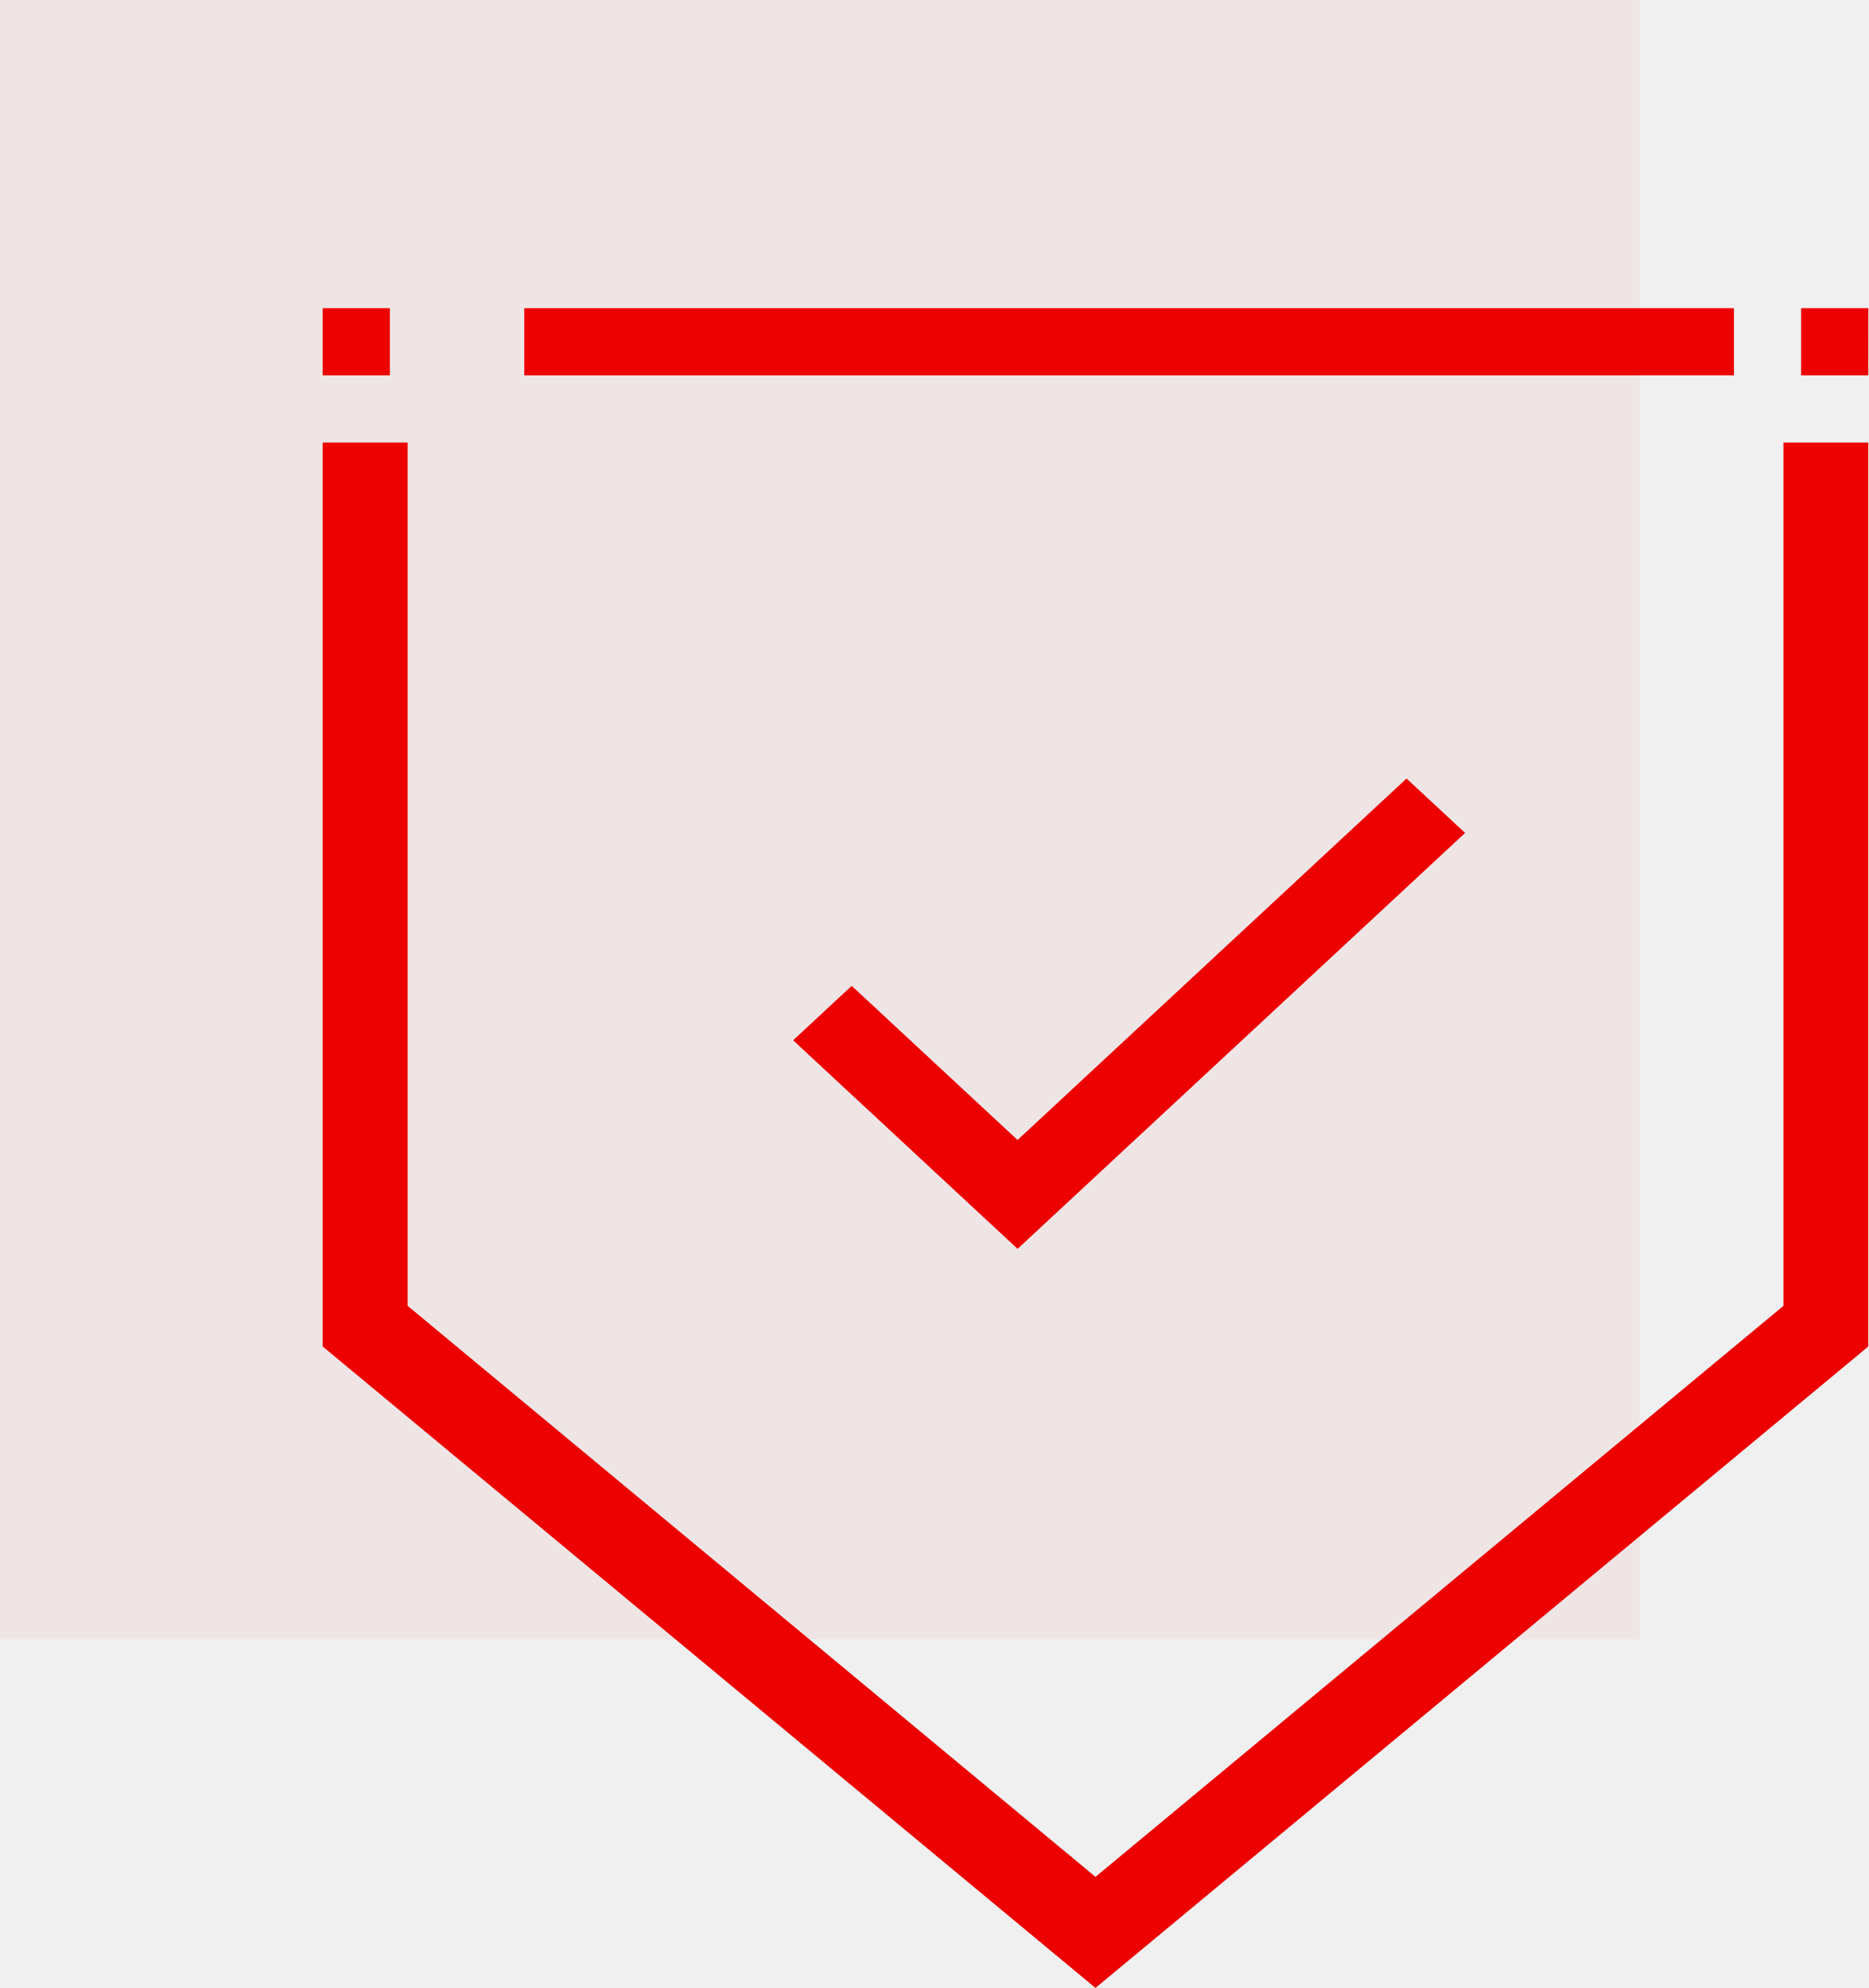
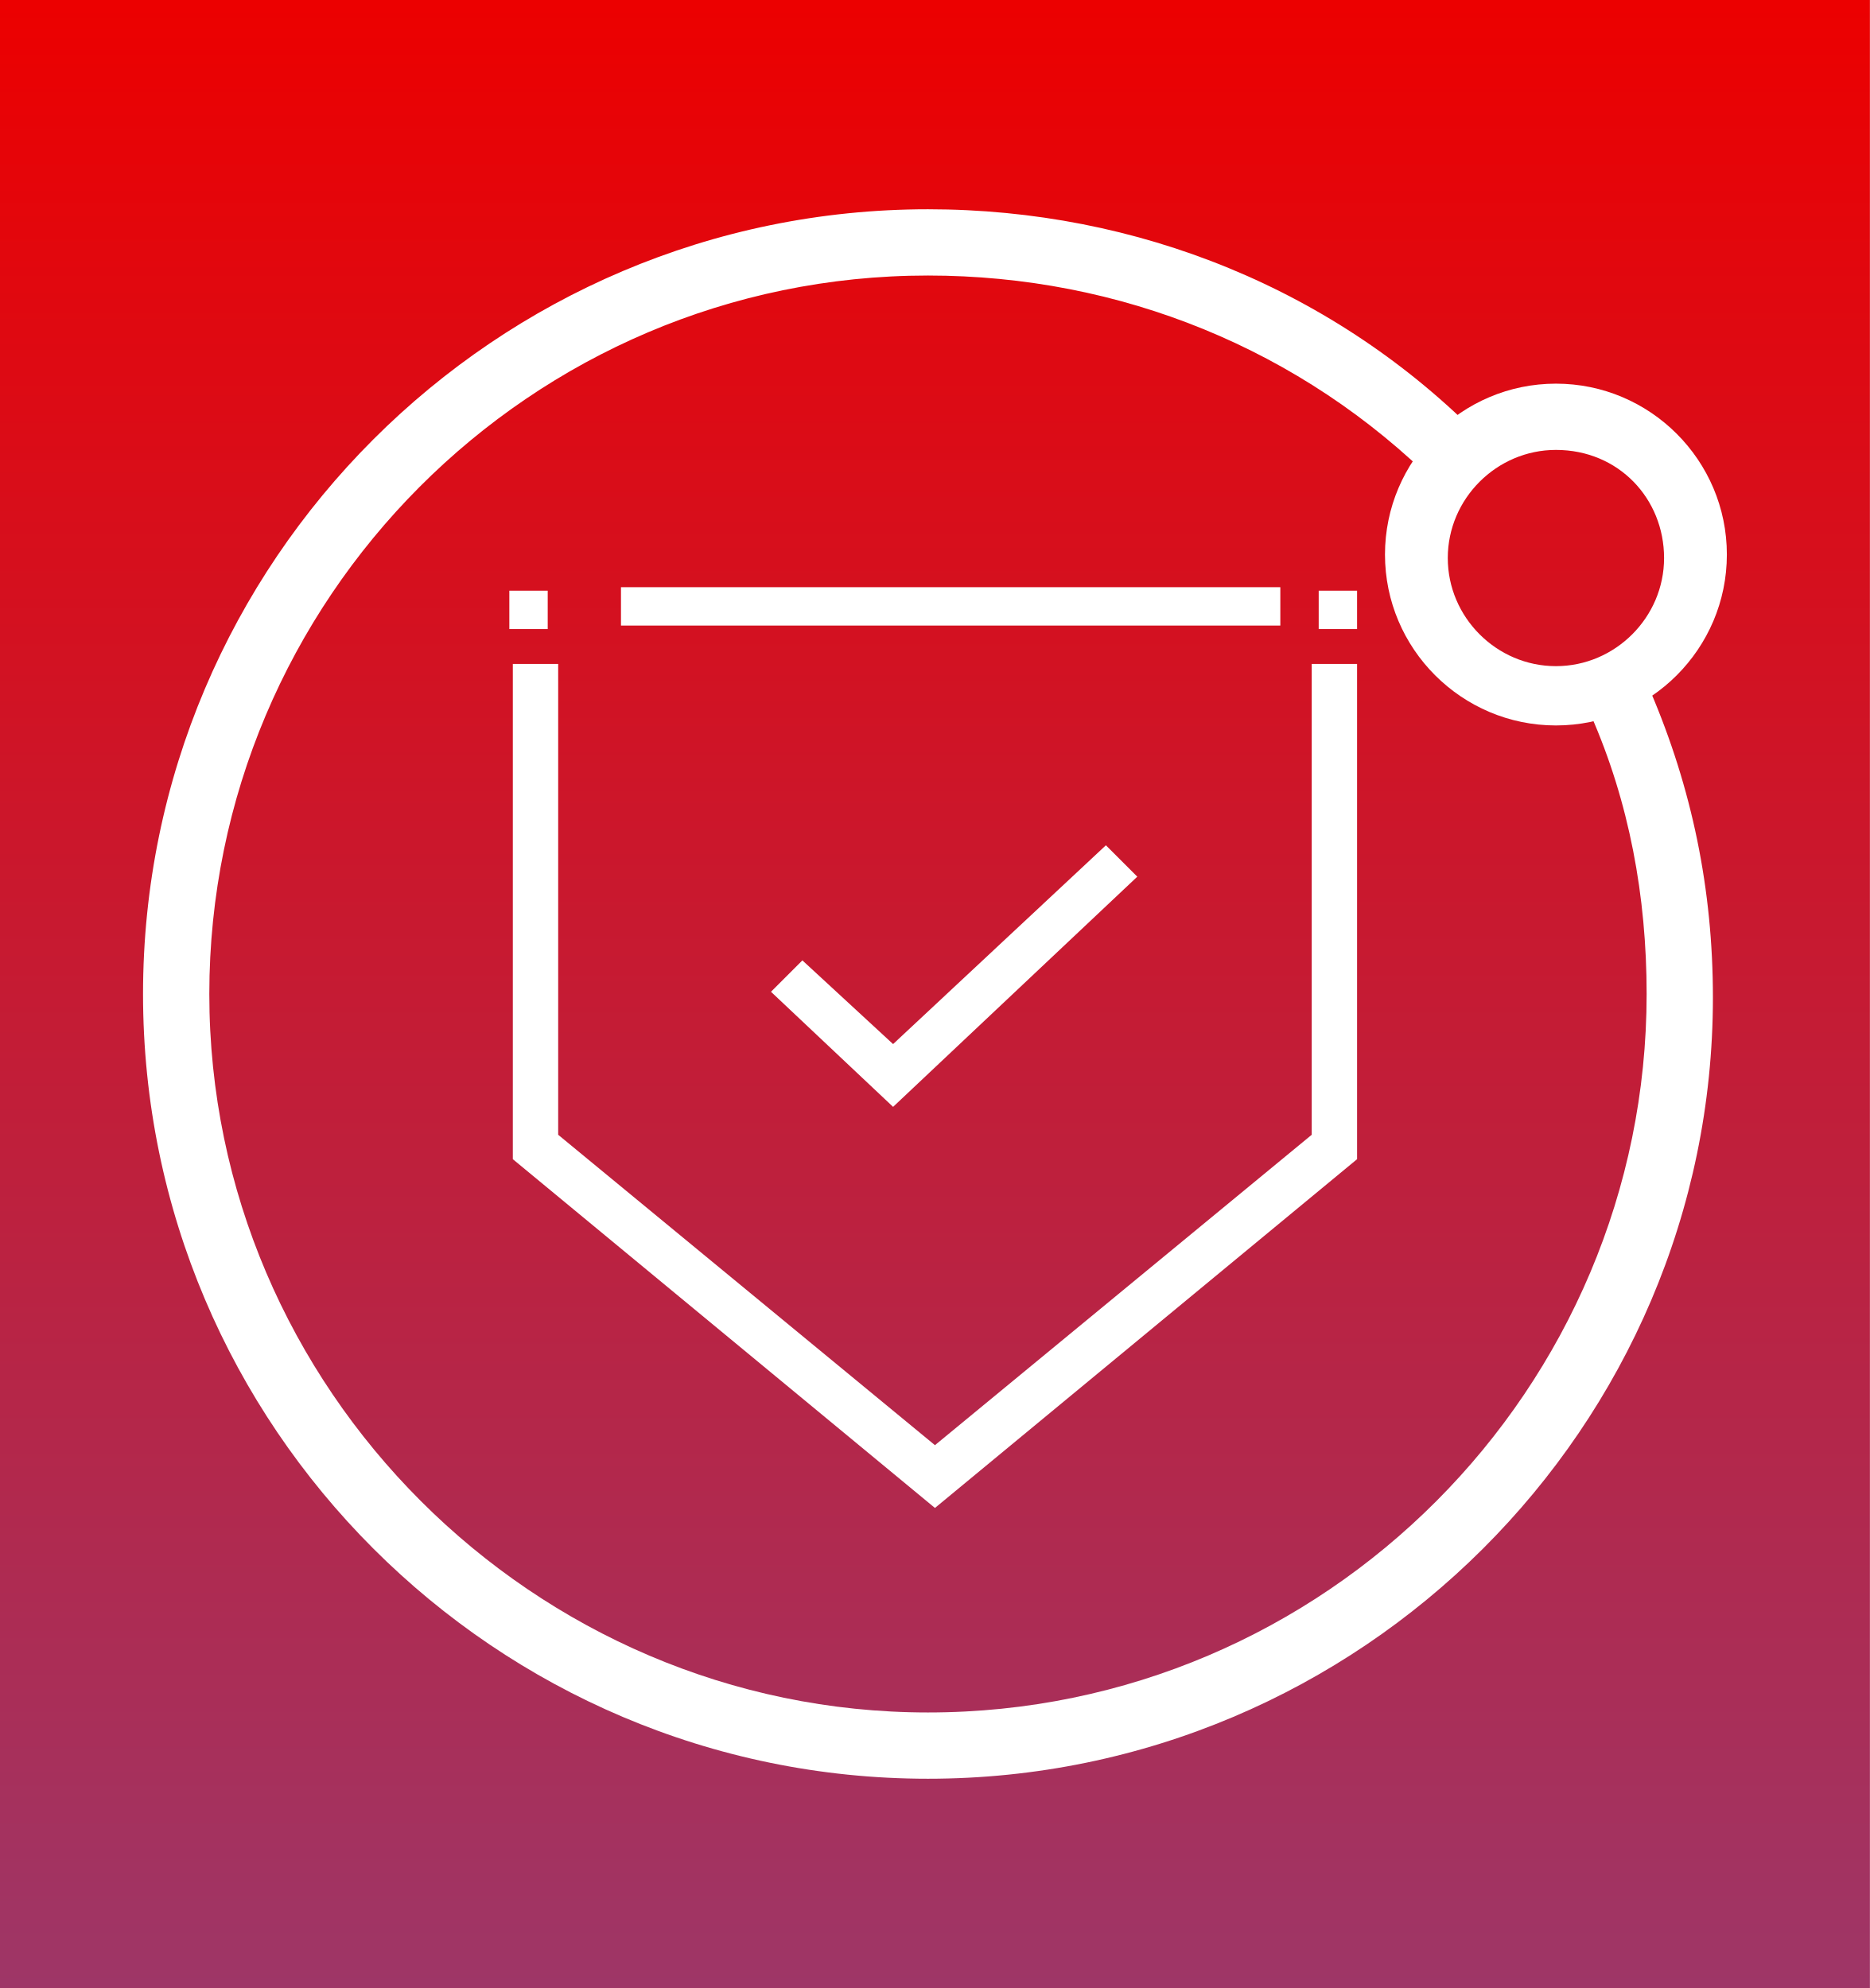
- <svg xmlns="http://www.w3.org/2000/svg" width="53.56" height="57" viewBox="0 0 53.56 57">
-   <defs>
-     <style>.a{fill:rgba(236,0,0,0.05);}.b{fill:#ec0000;}</style>
-   </defs>
-   <g transform="translate(-247 -1096)">
-     <rect class="a" width="47" height="47" transform="translate(247 1096)" />
-     <g transform="translate(239 1083.836)">
-       <path class="b" d="M44.885,30.93l-1.679-1.56L32.055,39.734,27.3,35.315l-1.679,1.56,6.435,5.98Z" transform="translate(5.116 5.116)" />
-       <path class="b" d="M19.177,21H17.25v1.927h1.927Z" />
-       <path class="b" d="M20.837,22.927H55.515V21H20.837Z" transform="translate(2.193)" />
-       <path class="b" d="M59.128,23.391V48.143L39.405,64.516,19.686,48.143V23.391H17.25V49.308L39.405,67.7,61.56,49.308V23.391Z" transform="translate(0 1.462)" />
-       <path class="b" d="M45.481,21H43.554v1.927h1.926Z" transform="translate(16.08)" />
-     </g>
+ <svg xmlns="http://www.w3.org/2000/svg" version="1.1" id="Layer_1" x="0px" y="0px" viewBox="0 0 53.6 57" style="enable-background:new 0 0 53.6 57;" xml:space="preserve">
+   <style type="text/css">
+ 	.st0{fill:url(#SVGID_1_);}
+ 	.st1{fill:#FFFFFF;}
+ </style>
+   <linearGradient id="SVGID_1_" gradientUnits="userSpaceOnUse" x1="-1182.471" y1="55.999" x2="-1182.471" y2="-1" gradientTransform="matrix(-1 0 0 -1 -1155.691 56)">
+     <stop offset="0" style="stop-color:#EC0000" />
+     <stop offset="1" style="stop-color:#9E3667" />
+   </linearGradient>
+   <polygon class="st0" points="0,0 53.6,0 53.6,57 0,57 " />
+   <g>
+     <path class="st1" d="M26.6,51C14.2,51,4.1,40.9,4.1,28.5C4.1,16.1,14.2,6,26.6,6c6,0,11.7,2.3,15.9,6.6l-1.3,1.3   c-3.9-3.9-9.1-6-14.6-6c-11.4,0-20.6,9.3-20.6,20.6s9.3,20.6,20.6,20.6c11.4,0,20.6-9.3,20.6-20.6c0-2.8-0.5-5.5-1.6-8l1.7-0.7   c1.2,2.8,1.8,5.7,1.8,8.8C49.1,40.9,39,51,26.6,51z" />
+     <path class="st1" d="M44.6,20.8c-2.7,0-4.9-2.2-4.9-4.9s2.2-4.9,4.9-4.9c2.7,0,4.9,2.2,4.9,4.9S47.3,20.8,44.6,20.8z M44.6,12.9   c-1.7,0-3.1,1.4-3.1,3.1s1.4,3.1,3.1,3.1c1.7,0,3.1-1.4,3.1-3.1S46.4,12.9,44.6,12.9z" />
+   </g>
+   <g transform="translate(239 1083.836)">
+     <path class="st1" d="M-206.4-1058.7l-0.9-0.9l-6.1,5.7l-2.6-2.4l-0.9,0.9l3.5,3.3L-206.4-1058.7z" />
+     <path class="st1" d="M-223.3-1066.9h-1.1v1.1h1.1V-1066.9z" />
+     <path class="st1" d="M-221.2-1065.9h18.9v-1.1h-18.9V-1065.9z" />
+     <path class="st1" d="M-201.4-1064.8v13.5l-10.8,8.9l-10.8-8.9v-13.5h-1.3v14.2l12.1,10l12.1-10v-14.2H-201.4z" />
+     <path class="st1" d="M-200.1-1066.9h-1.1v1.1h1.1L-200.1-1066.9z" />
  </g>
</svg>
